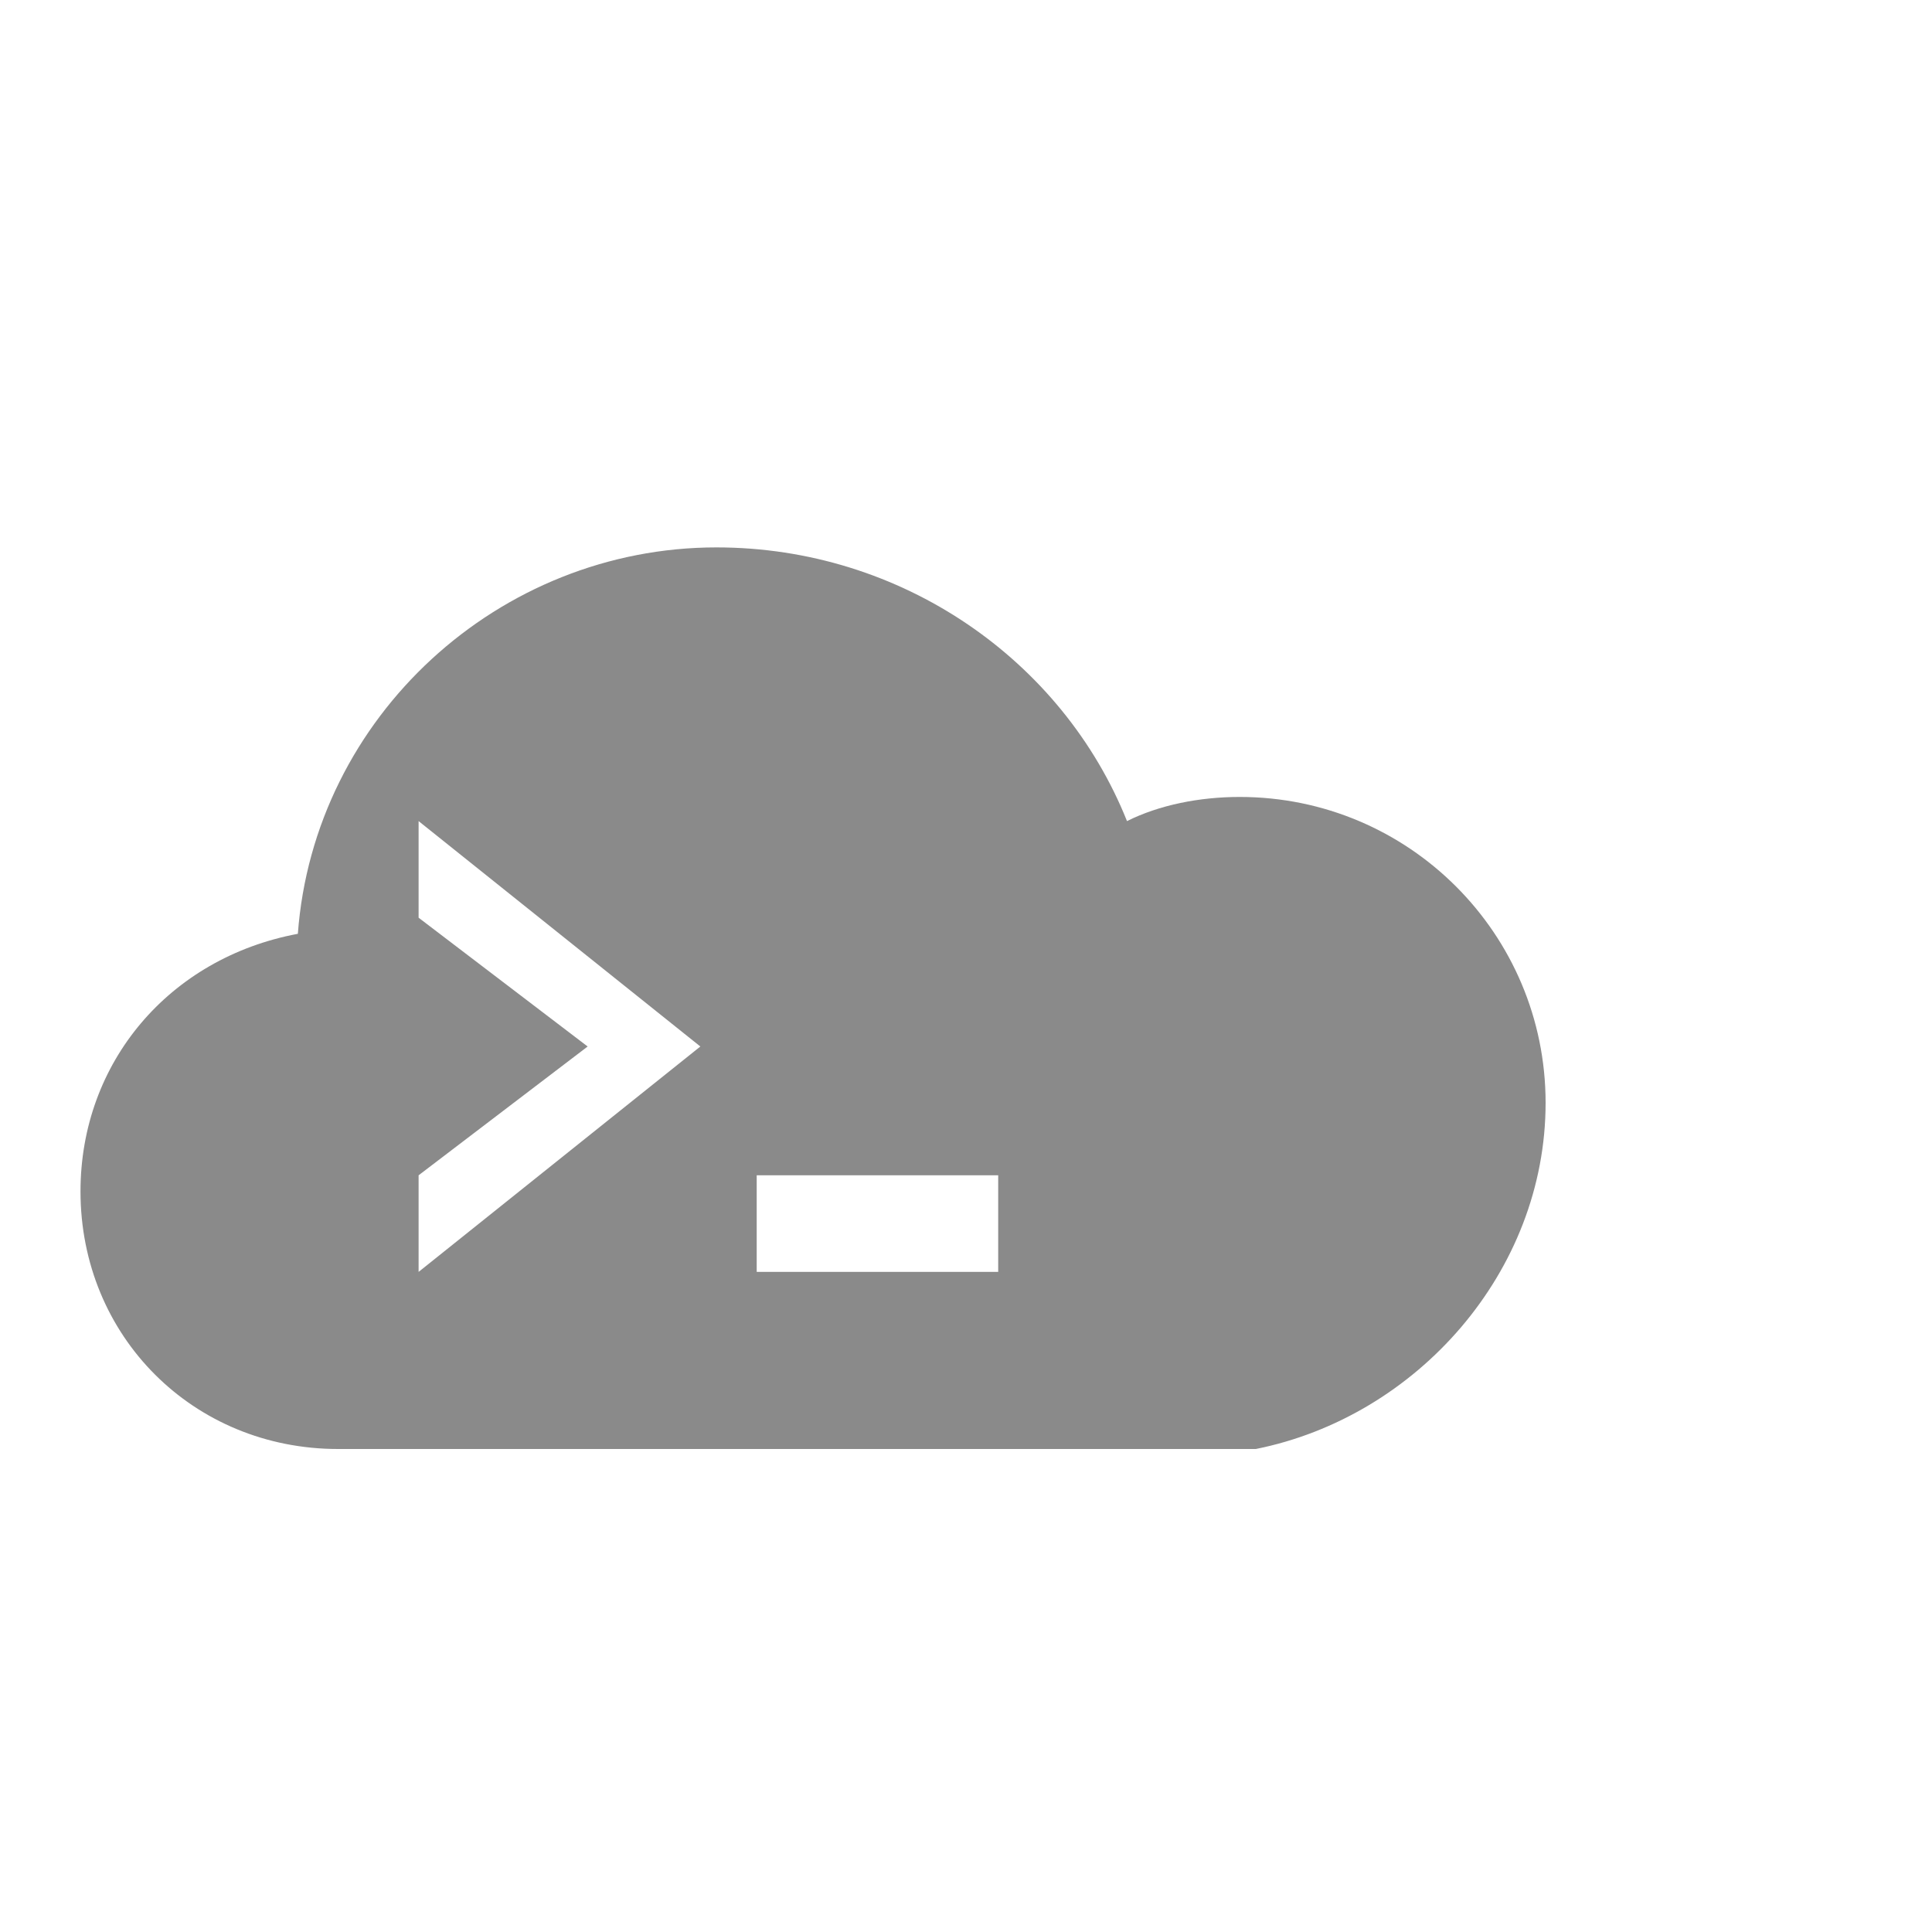
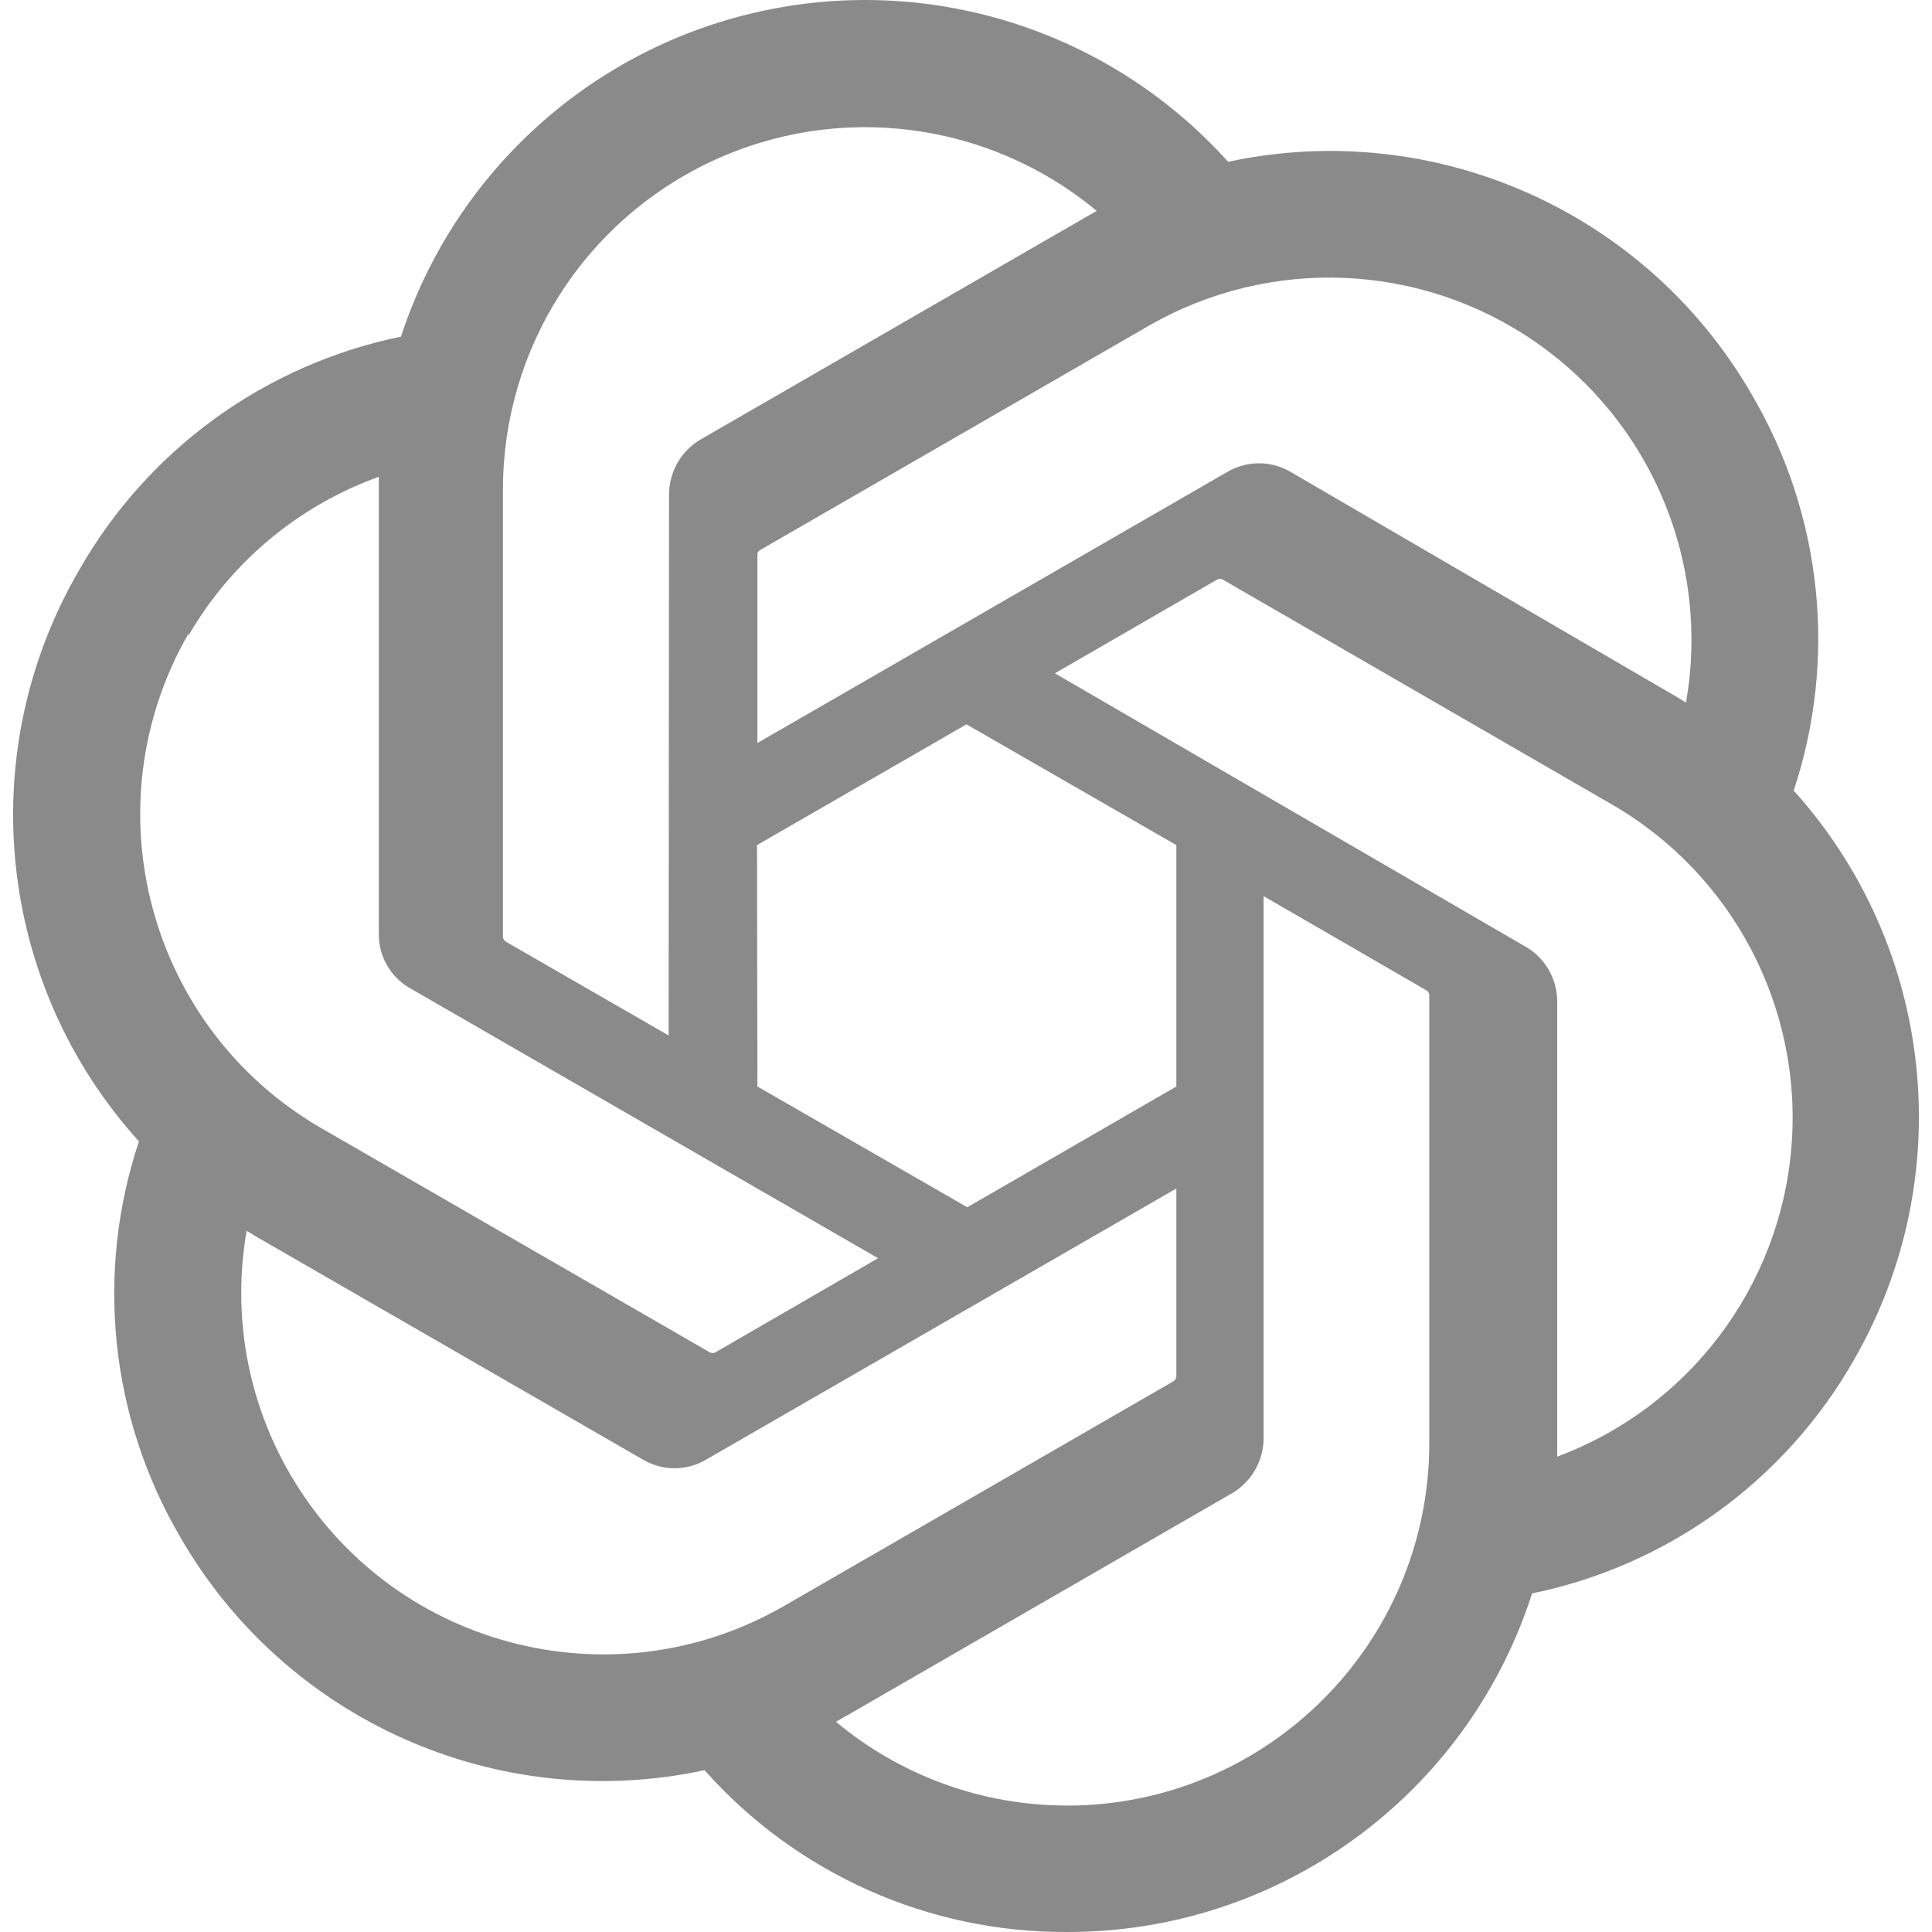
<svg xmlns="http://www.w3.org/2000/svg" width="16" height="16" fill="#8a8a8a" role="img" viewBox="0 0 24 24">
-   <path fill-rule="evenodd" clip-rule="evenodd" d="M4.2 18C2.4 18 1 16.6 1 14.8c0-1.6 1.1-2.9 2.7-3.2C3.9 8.9 6.2 6.8 8.9 6.8c2.3 0 4.3 1.4 5.1 3.4.4-.2.9-.3 1.4-.3 2.1 0 3.8 1.7 3.8 3.8 0 2.1-1.6 3.9-3.6 4.3V18H4.2ZM5.2 10.2v1.2L7.3 13l-2.1 1.6v1.2L8.7 13l-3.5-2.8ZM9.4 14.6v1.2h3V14.6h-3Z" />
+   <path d="M22.282 9.821a5.985 5.985 0 0 0-.516-4.911 6.046 6.046 0 0 0-6.51-2.9A6.065 6.065 0 0 0 4.981 4.182a5.985 5.985 0 0 0-3.998 2.9 6.046 6.046 0 0 0 .743 7.097 5.98 5.98 0 0 0 .511 4.911 6.051 6.051 0 0 0 6.515 2.9A5.985 5.985 0 0 0 13.26 24a6.056 6.056 0 0 0 5.772-4.206 5.989 5.989 0 0 0 3.998-2.9 6.056 6.056 0 0 0-.748-7.073zm-9.022 12.608a4.476 4.476 0 0 1-2.876-1.041l.142-.08 4.778-2.758a.795.795 0 0 0 .393-.681v-6.737l2.02 1.169a.071.071 0 0 1 .038.052v5.583a4.504 4.504 0 0 1-4.495 4.494zm-9.661-4.125a4.471 4.471 0 0 1-.535-3.014l.142.085 4.783 2.758a.771.771 0 0 0 .781 0l5.843-3.369v2.332a.08.08 0 0 1-.033.061L9.74 19.95a4.499 4.499 0 0 1-6.141-1.646zM2.341 7.896a4.485 4.485 0 0 1 2.365-1.973V11.6a.766.766 0 0 0 .388.676l5.814 3.354-2.02 1.169a.076.076 0 0 1-.071 0l-4.83-2.787A4.504 4.504 0 0 1 2.341 7.872zm16.596 3.856L13.104 8.364 15.119 7.2a.076.076 0 0 1 .071 0l4.83 2.791a4.494 4.494 0 0 1-.676 8.104v-5.677a.79.79 0 0 0-.407-.667zm2.011-3.023l-.142-.085-4.774-2.782a.776.776 0 0 0-.785 0L9.409 9.23V6.897a.066.066 0 0 1 .028-.061l4.83-2.787a4.499 4.499 0 0 1 6.68 4.66zM8.306 12.863l-2.02-1.164a.08.08 0 0 1-.038-.057V6.074a4.499 4.499 0 0 1 7.376-3.454l-.142.081L8.704 5.459a.795.795 0 0 0-.393.681zm1.098-2.365l2.602-1.5 2.607 1.5v2.999l-2.597 1.5-2.607-1.5Z" />
</svg>
